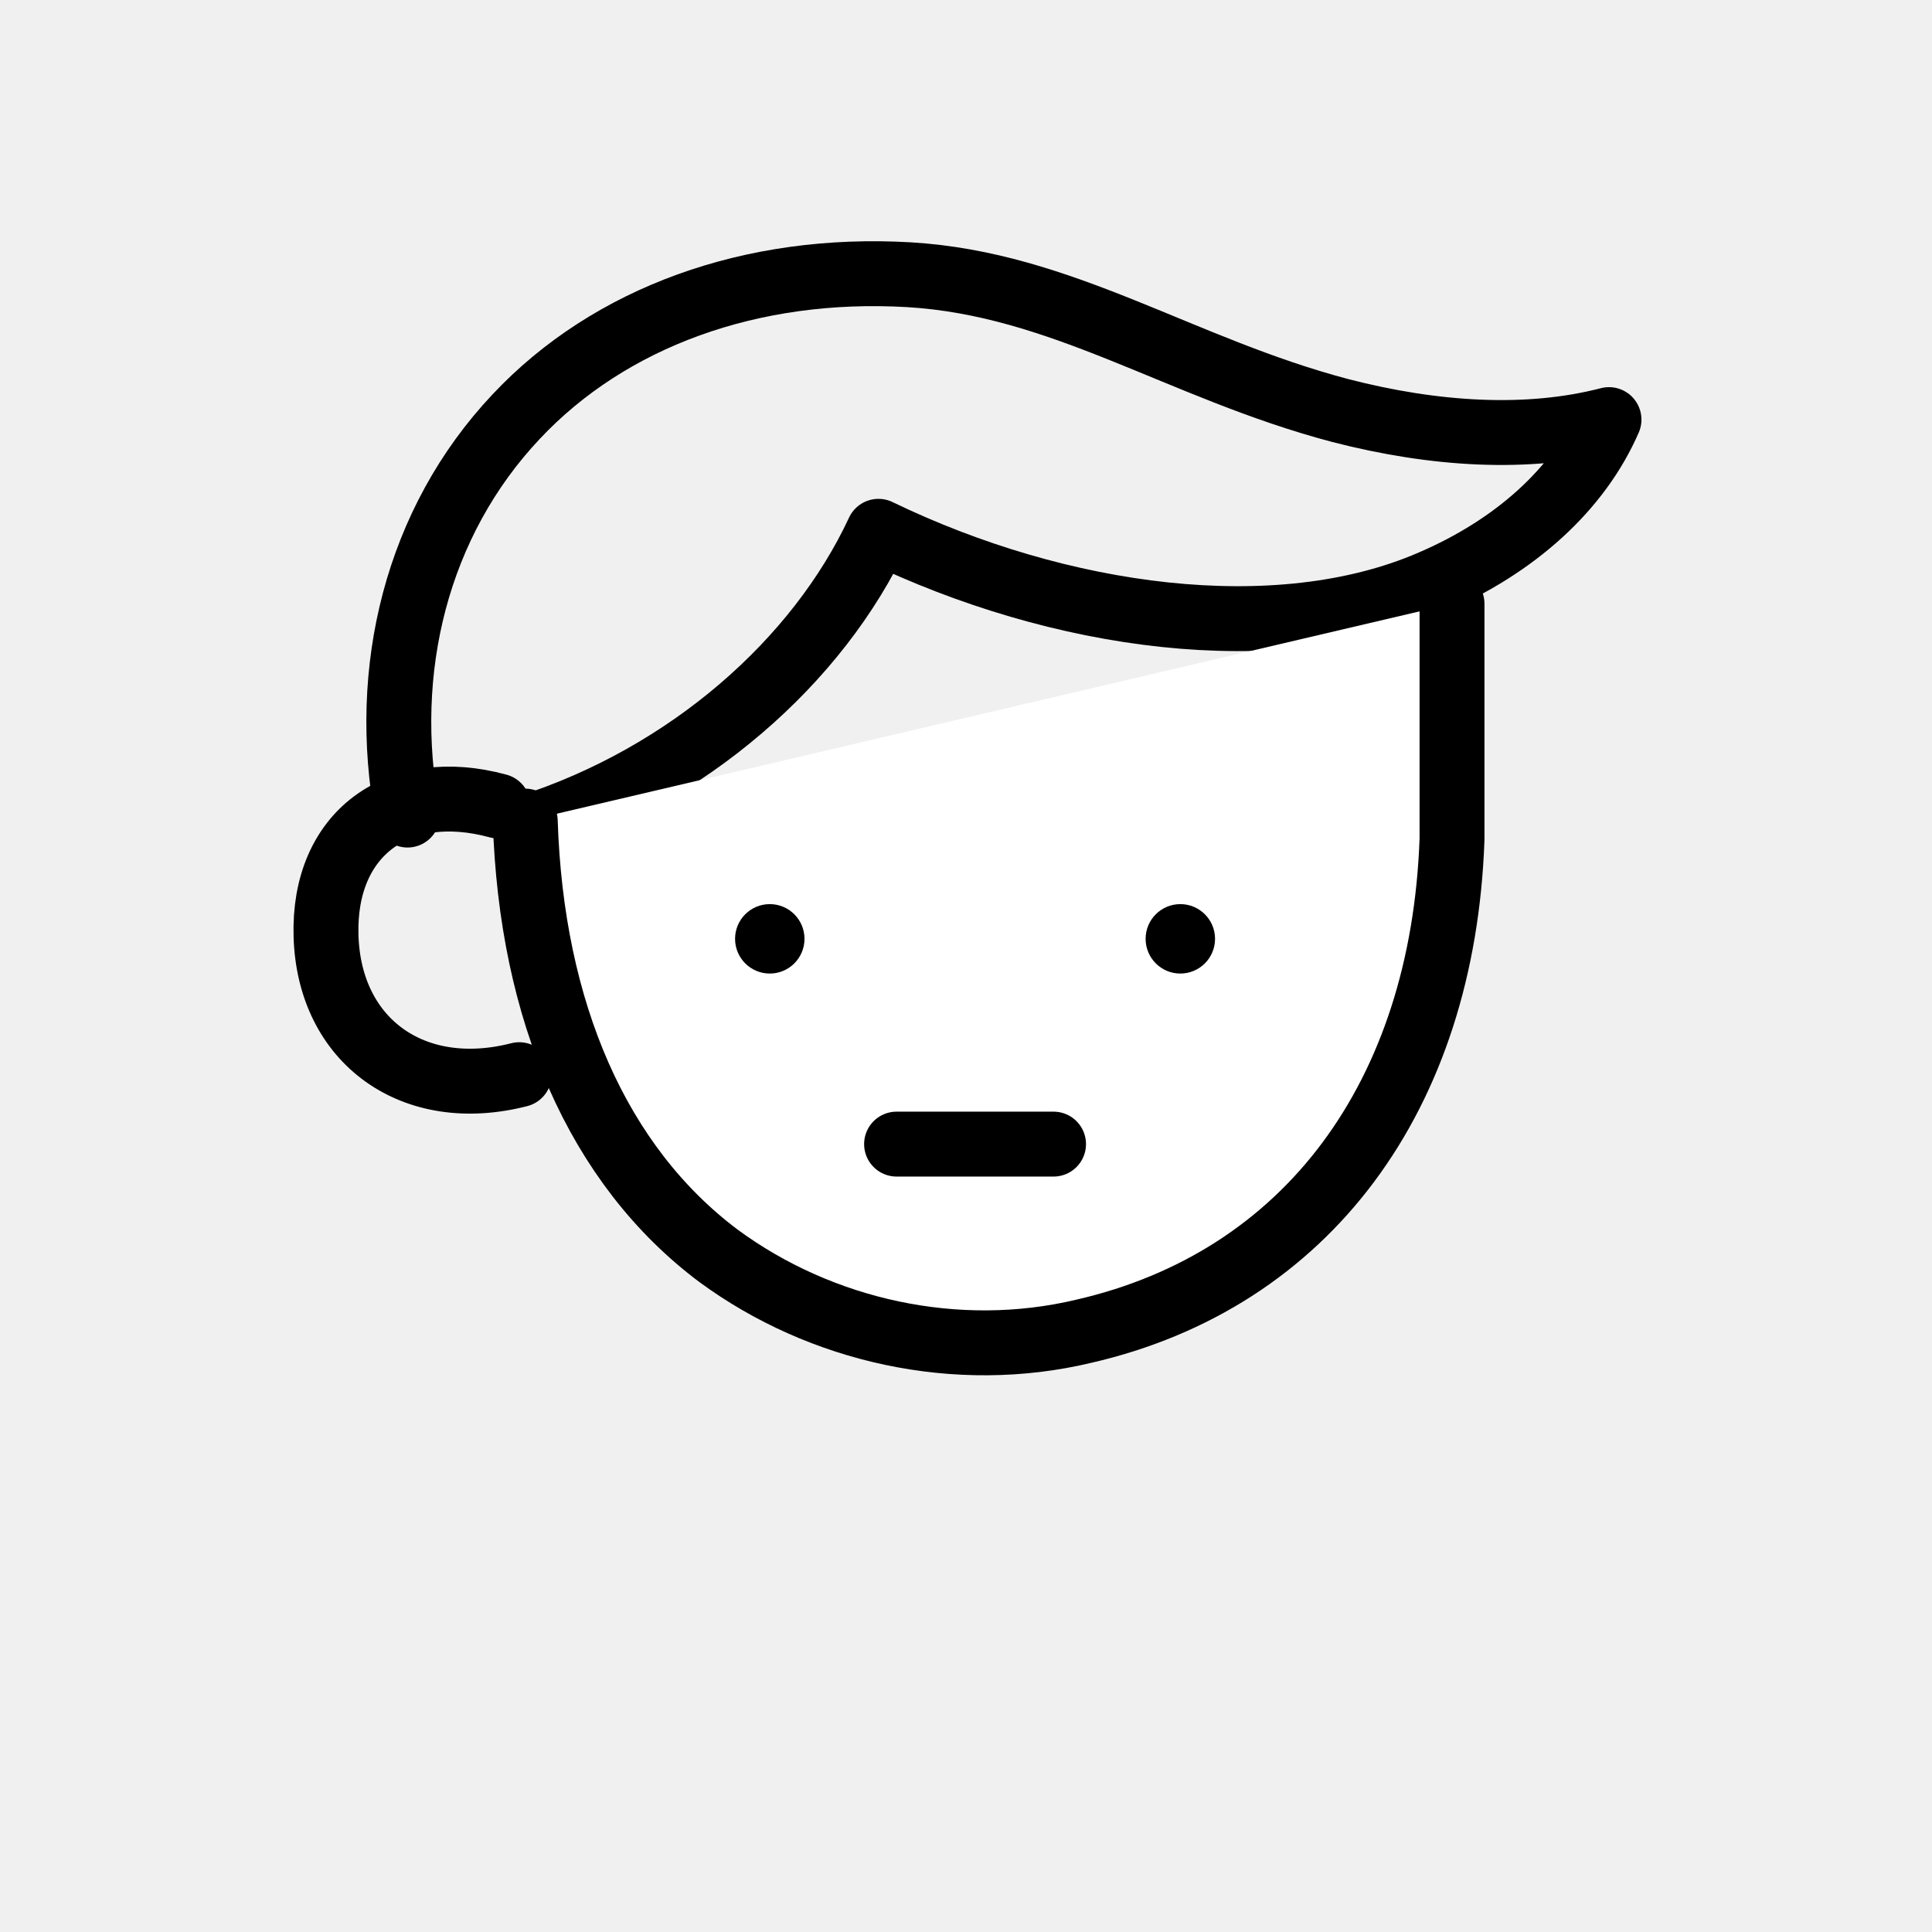
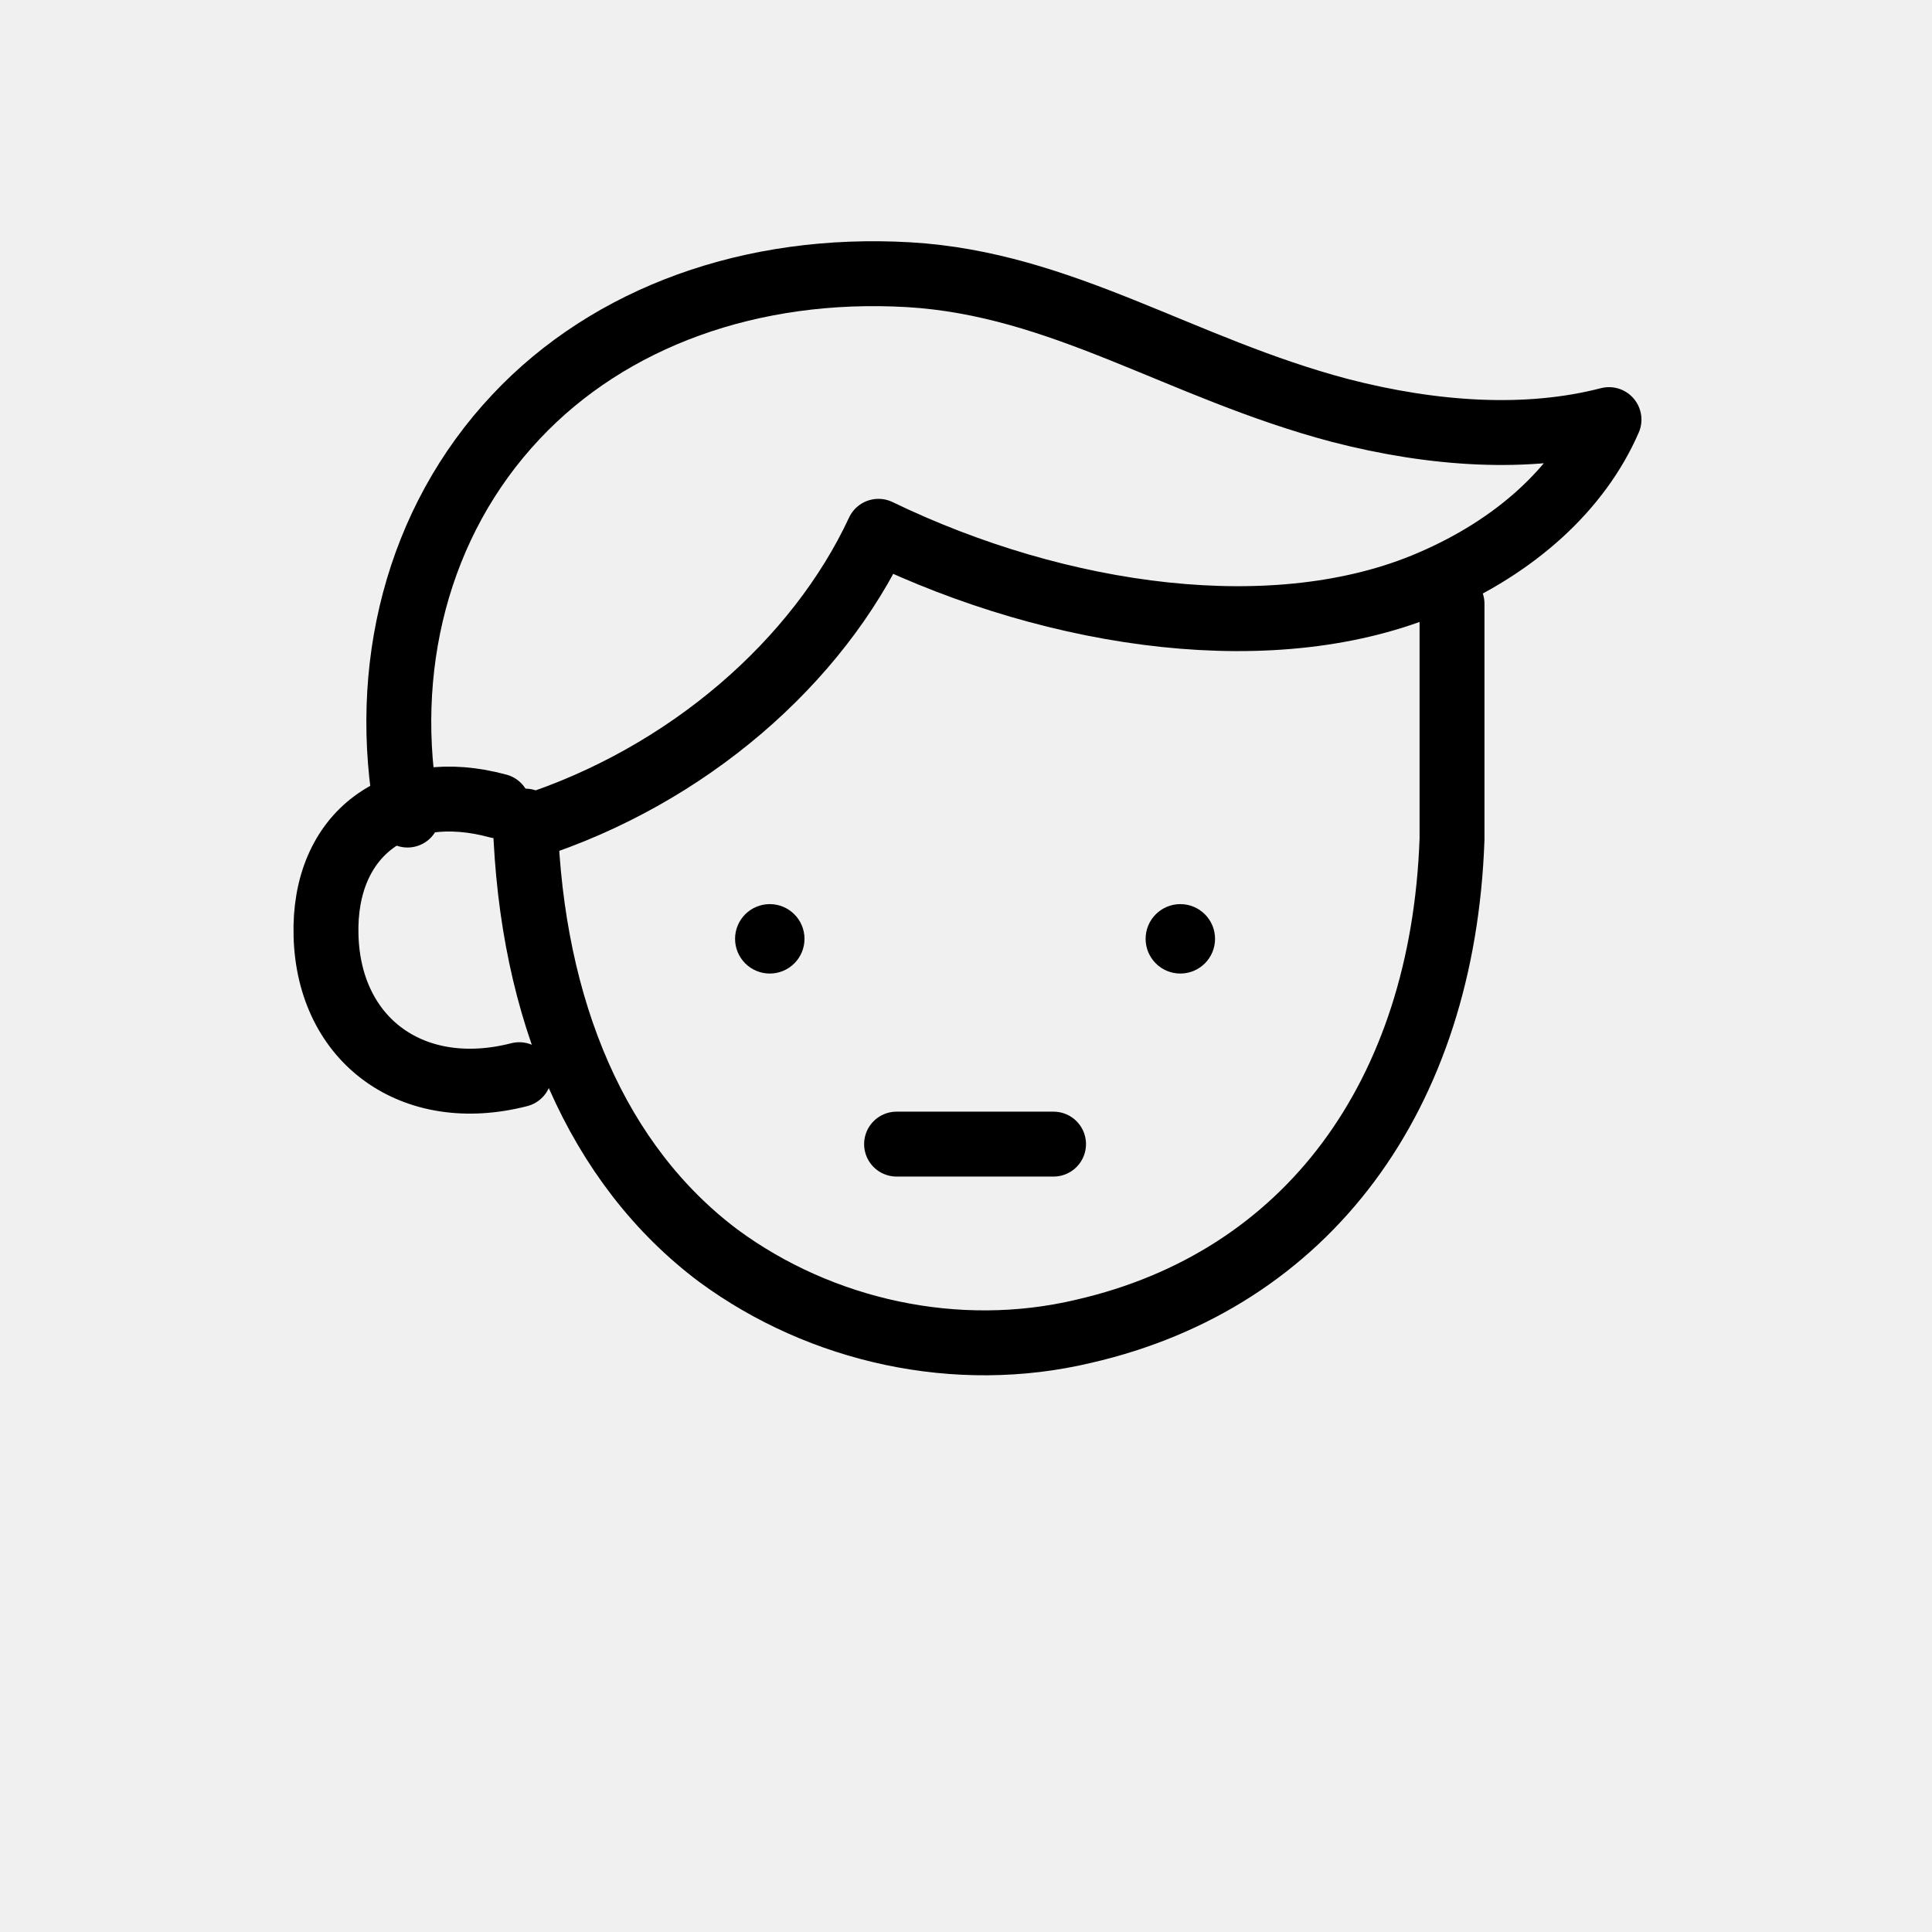
<svg xmlns="http://www.w3.org/2000/svg" width="64" height="64" viewBox="0 0 64 64" fill="none" stroke="currentColor" stroke-width="2.15" stroke-linecap="round" stroke-linejoin="round" aria-hidden="true" focusable="false">
  <path d="M13.5 27C12.6 22.2 13.8 17.3 17.1 13.8C20.2 10.5 24.9 8.8 30.1 9.1C35.2 9.4 39.1 12.2 44.4 13.6C47.5 14.4 50.6 14.6 53.3 13.9C52.3 16.2 50.2 18.1 47.4 19.3C42.3 21.5 35.1 20.5 29.1 17.6C27.1 21.9 22.8 25.7 17.5 27.4" />
  <path d="M16.5 26.7C13.2 25.8 10.7 27.6 10.8 31C10.9 34.5 13.7 36.5 17.2 35.6" />
-   <path fill="#fff" d="M17.4 27.2C17.6 33.5 19.8 38.6 23.8 41.6C27.2 44.1 31.7 45.1 35.9 44.1C43.3 42.4 47.8 36.3 48.1 27.8L48.1 20" />
+   <path d="M17.4 27.2C17.6 33.5 19.8 38.6 23.8 41.6C27.2 44.1 31.7 45.1 35.9 44.1C43.3 42.4 47.8 36.3 48.1 27.8L48.1 20" />
  <circle cx="25.5" cy="31.1" r="1.15" fill="currentColor" stroke="none" />
  <circle cx="39.1" cy="31.1" r="1.15" fill="currentColor" stroke="none" />
  <path d="M29.7 37.9H34.9" />
</svg>
